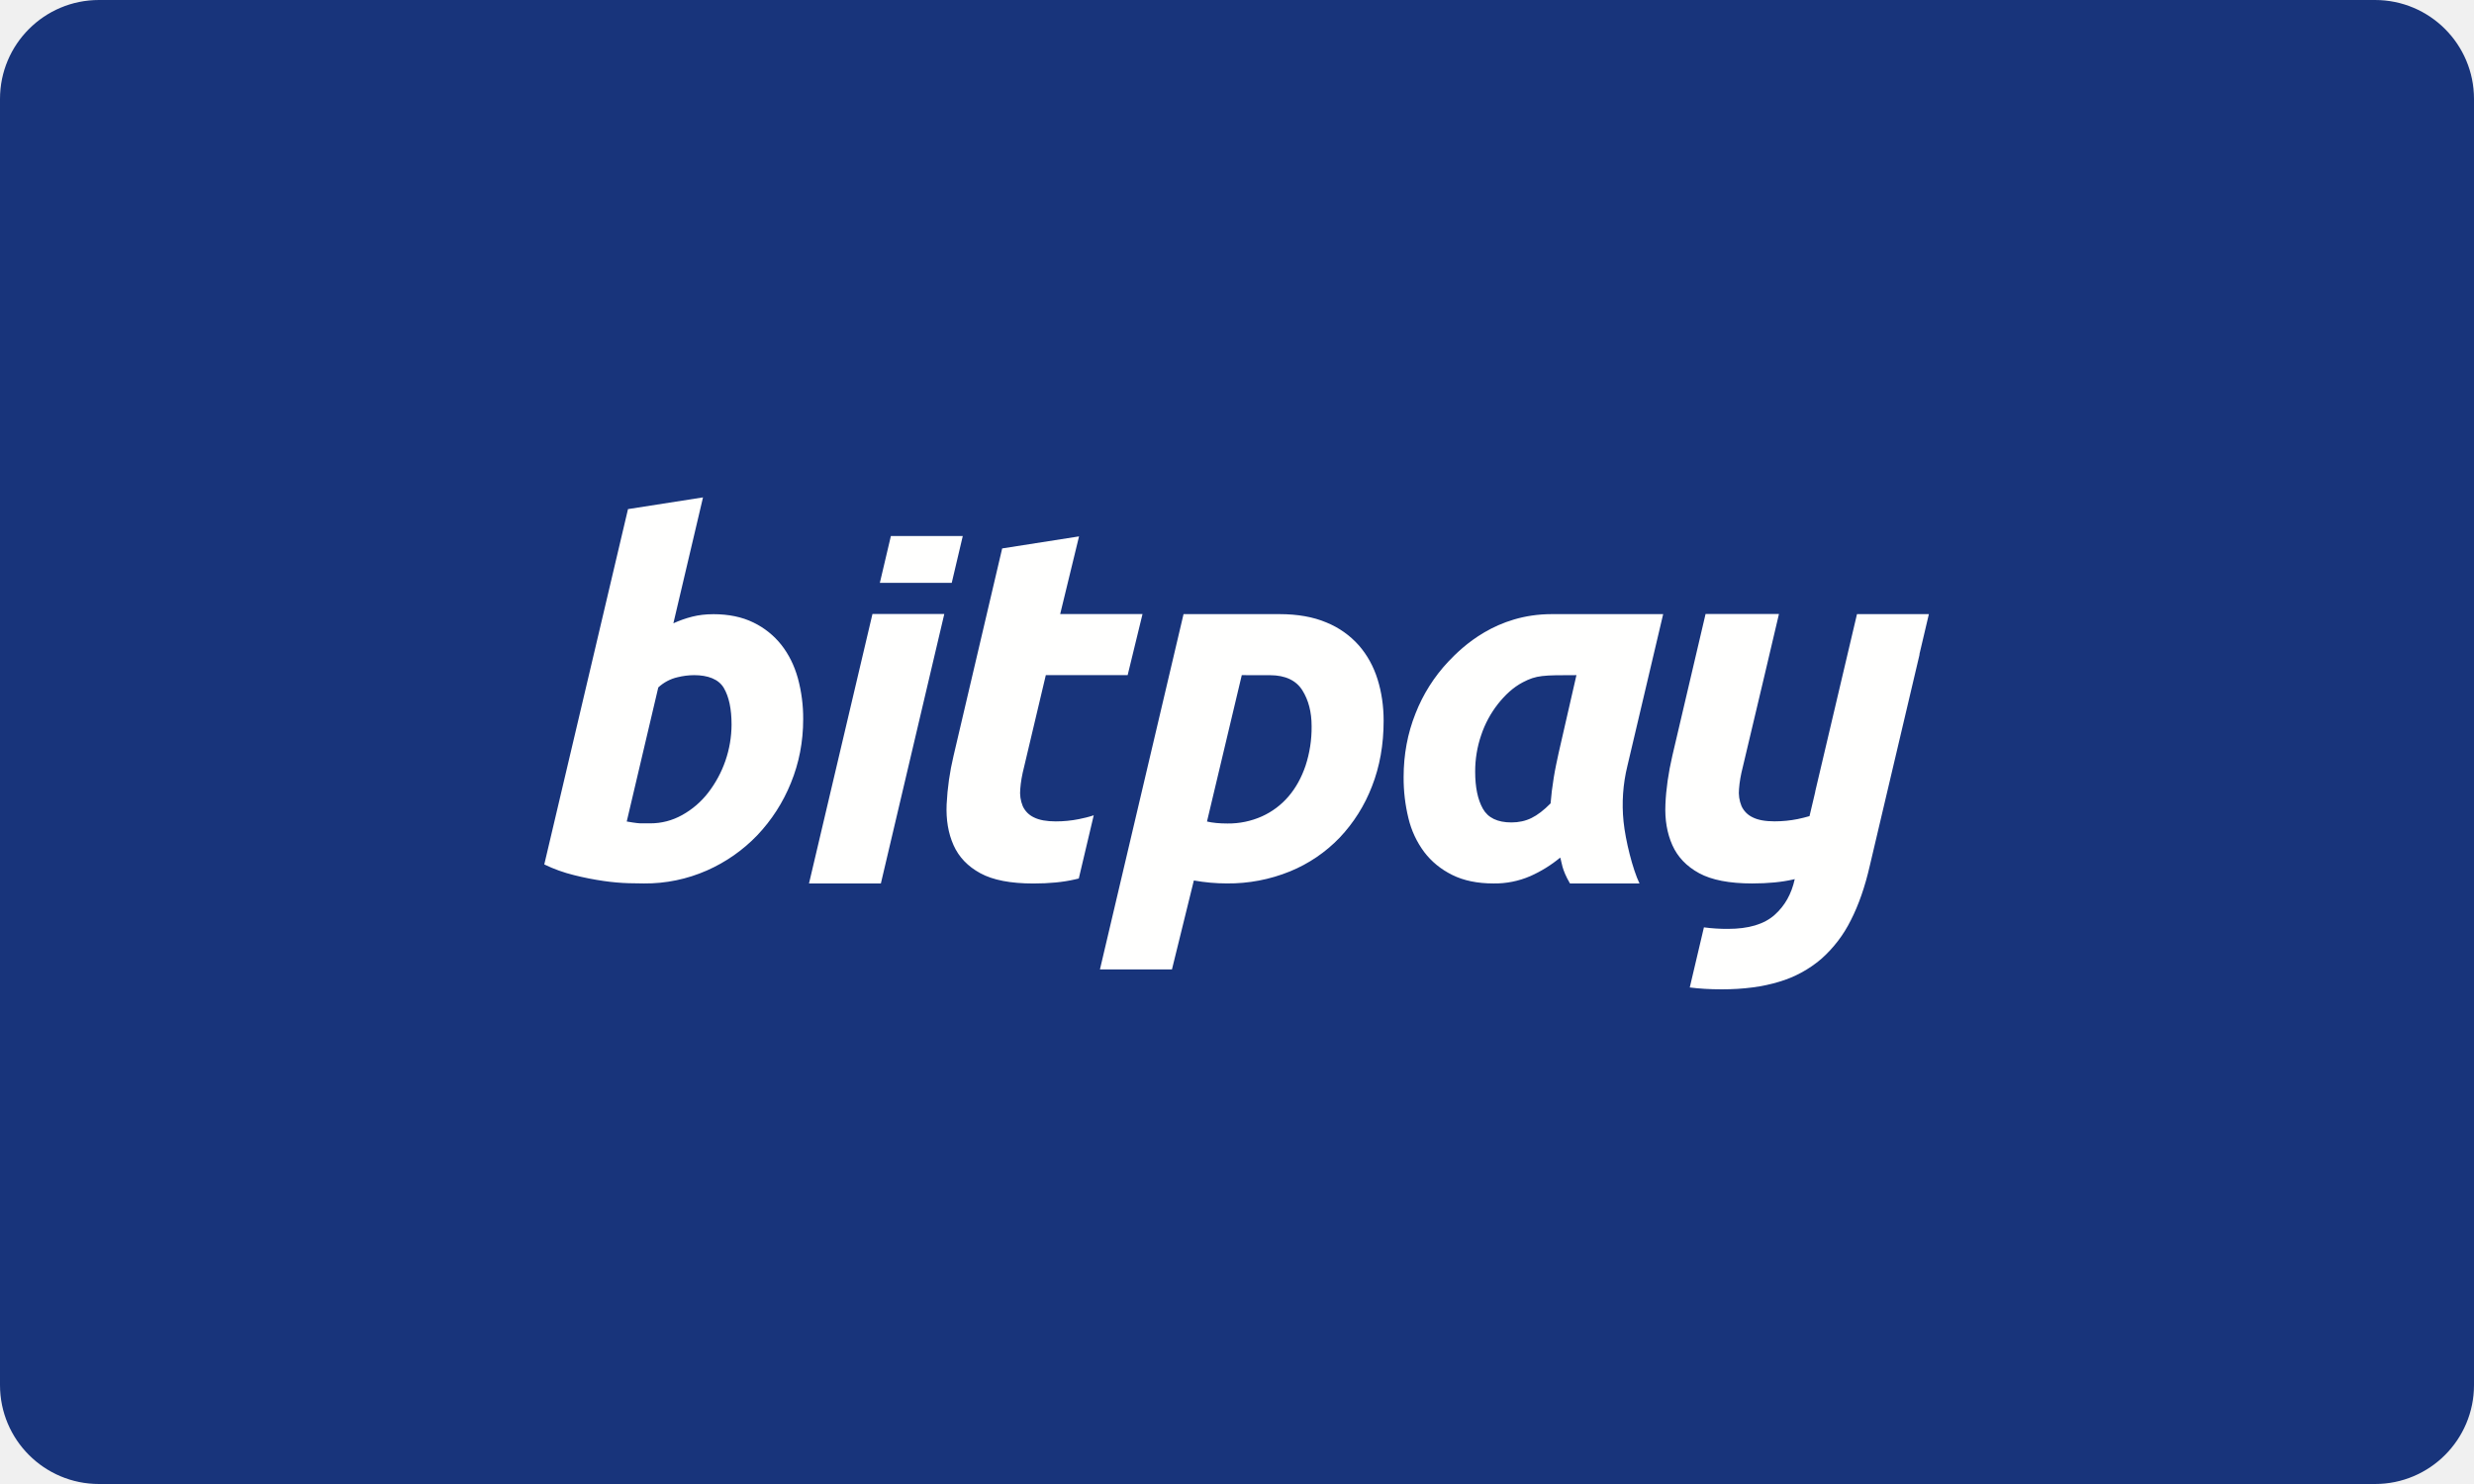
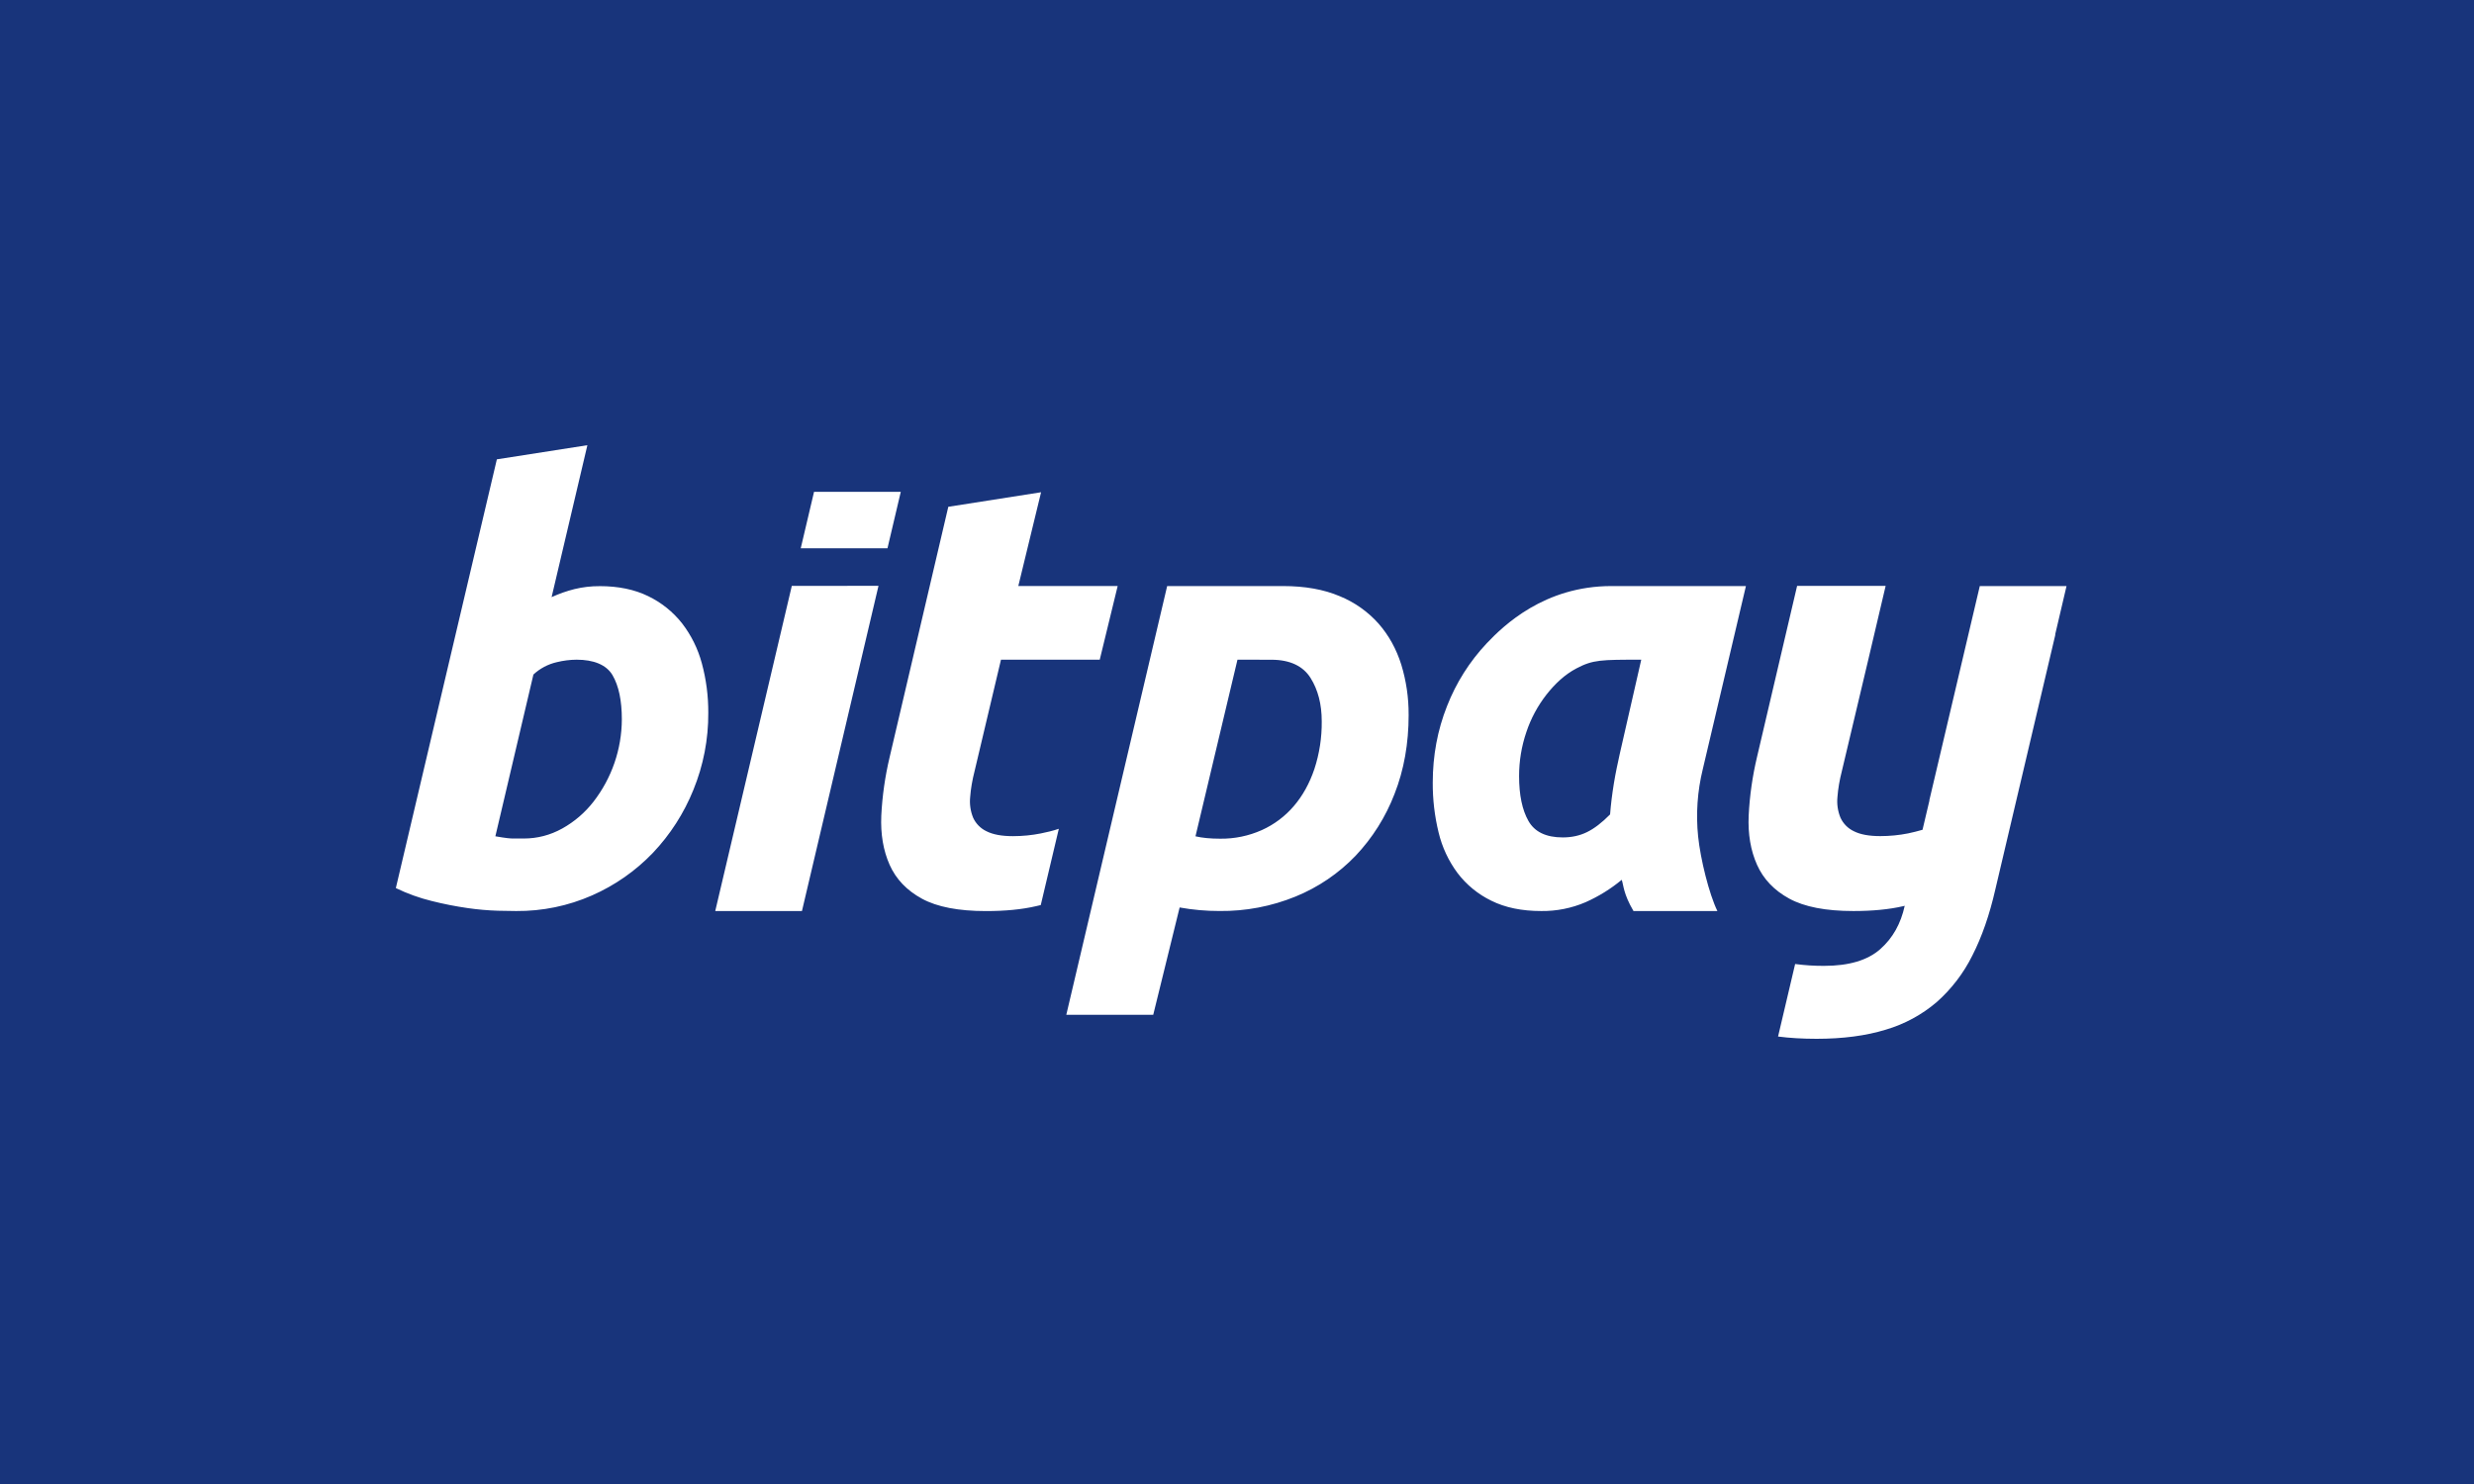
- <svg xmlns="http://www.w3.org/2000/svg" width="100" height="60">
-   <g fill="none" fill-rule="evenodd">
-     <rect fill="#18347B" width="100" height="60" rx="4" />
-     <path d="M77.966 24.83H75.06l-1.69 7.18h.004l-.233.987a6.505 6.505 0 01-.483.12c-.3.06-.612.091-.932.091-.375 0-.669-.054-.882-.162a.928.928 0 01-.452-.456 1.44 1.44 0 01-.1-.698c.02-.27.07-.56.15-.871l.883-3.726.581-2.47v-.002H68.94l-1.343 5.732c-.16.689-.254 1.344-.28 1.965-.028.62.066 1.17.28 1.65.214.48.574.857 1.082 1.134.508.276 1.223.415 2.145.415.642 0 1.197-.054 1.665-.162l.055-.014-.001.006c-.13.591-.394 1.07-.816 1.445-.423.375-1.05.562-1.883.562a7.03 7.03 0 01-.971-.062l-.572 2.43c.387.05.816.076 1.29.076.884 0 1.658-.102 2.321-.306a4.626 4.626 0 001.707-.926 5.138 5.138 0 001.19-1.557c.32-.624.576-1.363.771-2.217l2.01-8.535-.007-.003.383-1.626M63.72 27.297c-1.355 0-1.614 0-2.169.29-.394.207-.72.517-1.006.879a4.2 4.2 0 00-.674 1.253 4.515 4.515 0 00-.244 1.48c0 .632.104 1.132.312 1.5.208.369.593.553 1.153.553.3 0 .57-.06.81-.178.242-.118.5-.315.773-.592.026-.328.068-.674.127-1.036.058-.362.133-.697.198-1l.72-3.149m2.061 3.666a6.612 6.612 0 00-.156 2.26c.078.756.365 1.916.644 2.496h-2.81c-.344-.587-.329-.862-.394-1.046a5.2 5.2 0 01-1.21.75 3.61 3.61 0 01-1.486.296c-.651 0-1.208-.115-1.67-.345-.463-.23-.84-.54-1.134-.928a3.73 3.73 0 01-.635-1.362 6.832 6.832 0 01-.195-1.667c0-.908.16-1.764.479-2.566a6.537 6.537 0 011.328-2.102c.567-.599 1.934-1.919 4.178-1.919h4.506l-1.445 6.133m-16.994 2.252c.223.053.498.08.826.08a3.32 3.32 0 001.397-.289 3.08 3.08 0 001.072-.805c.295-.344.524-.758.688-1.241a4.96 4.96 0 00.246-1.6c0-.57-.125-1.053-.374-1.45-.249-.398-.686-.609-1.302-.611-.431-.002-1.147-.002-1.147-.002l-1.406 5.918zm7.14-4.073c0 .967-.157 1.851-.472 2.652a6.29 6.29 0 01-1.308 2.076 5.845 5.845 0 01-2.006 1.362 6.58 6.58 0 01-2.548.486c-.446 0-.891-.04-1.337-.119l-.885 3.596H44.46l3.379-14.365h3.879c.734 0 1.367.113 1.898.338a3.53 3.53 0 011.308.924c.34.39.593.848.757 1.37.164.524.246 1.084.246 1.68zM42.673 33.21c-.374 0-.668-.054-.882-.162a.927.927 0 01-.451-.455 1.44 1.44 0 01-.1-.7c.02-.269.07-.56.15-.87l.882-3.726h3.308l.601-2.47h-3.328l.762-3.14-3.107.487-1.965 8.383a10.7 10.7 0 00-.28 1.965c-.027.62.066 1.171.28 1.65.214.48.575.858 1.083 1.134.508.277 1.223.415 2.145.415.641 0 1.196-.054 1.664-.162.048-.01.122-.029.17-.04l.604-2.556c-.203.07-.407.116-.604.156-.3.06-.611.091-.932.091m-7.408-8.386L32.7 35.72h2.905l2.564-10.897h-2.904m3.205-1.259l.446-1.893H36.01l-.446 1.893h2.905m-12.185 9.725c.456 0 .887-.112 1.29-.336a3.428 3.428 0 001.048-.9 4.535 4.535 0 00.948-2.756c0-.632-.104-1.126-.313-1.482-.209-.355-.642-.518-1.203-.518a2.87 2.87 0 00-.665.084 1.707 1.707 0 00-.781.413l-1.275 5.42c.377.067.507.075.599.075h.352zm2.543-8.457c.626 0 1.167.112 1.624.336a3.23 3.23 0 011.134.908c.3.383.521.83.665 1.344a6.17 6.17 0 01.215 1.66c0 .909-.166 1.768-.498 2.579a6.706 6.706 0 01-1.36 2.114 6.382 6.382 0 01-2.034 1.422 6.172 6.172 0 01-2.543.524c-.118 0-.323-.003-.617-.01a8.932 8.932 0 01-1.007-.089 11.71 11.71 0 01-1.203-.237A6.057 6.057 0 0122 34.95l3.384-14.366 3.032-.474-1.198 5.091a4.46 4.46 0 01.768-.27c.26-.065.54-.098.84-.098z" fill="#FFFFFE" />
-   </g>
+ <svg xmlns="http://www.w3.org/2000/svg" width="100" height="60" fill="none">
+   <path fill="#18347B" d="M0 0h100v60H0z" />
+   <path fill="#fff" d="M83.53 23.695h-3.506l-2.04 8.664h.006l-.281 1.19a8 8 0 0 1-.583.146q-.544.109-1.125.11-.678 0-1.064-.196a1.12 1.12 0 0 1-.545-.55 1.74 1.74 0 0 1-.121-.842q.036-.489.18-1.051l1.066-4.496.701-2.98v-.003H72.64l-1.62 6.916a13 13 0 0 0-.338 2.371q-.05 1.123.338 1.991.387.868 1.306 1.369.919.5 2.588.5 1.162 0 2.009-.195l.066-.017-.001.007c-.157.713-.475 1.291-.985 1.744q-.765.678-2.272.678a8.5 8.5 0 0 1-1.171-.075l-.69 2.932q.698.091 1.556.092 1.6 0 2.8-.37a5.6 5.6 0 0 0 2.06-1.117 6.2 6.2 0 0 0 1.436-1.878q.578-1.13.93-2.675l2.426-10.3-.008-.003zm-17.19 2.977c-1.634 0-1.947 0-2.616.35-.476.25-.87.624-1.214 1.06-.355.455-.63.966-.813 1.513a5.5 5.5 0 0 0-.295 1.785q0 1.144.377 1.81.376.668 1.39.668.544-.001.978-.215.438-.213.933-.715.046-.594.153-1.25c.07-.436.16-.84.24-1.206zm2.488 4.424a8 8 0 0 0-.189 2.727c.095.912.44 2.312.778 3.011h-3.391c-.415-.708-.397-1.04-.475-1.262a6.3 6.3 0 0 1-1.46.905 4.4 4.4 0 0 1-1.794.357q-1.178 0-2.015-.416a3.8 3.8 0 0 1-1.368-1.12 4.5 4.5 0 0 1-.766-1.643 8.3 8.3 0 0 1-.236-2.012q.001-1.643.578-3.096c.367-.94.911-1.801 1.603-2.536.684-.723 2.334-2.316 5.041-2.316h5.437zm-20.506 2.717q.404.096.997.096a4 4 0 0 0 1.685-.348 3.7 3.7 0 0 0 1.294-.972q.534-.622.83-1.497a6 6 0 0 0 .297-1.93q0-1.032-.451-1.75c-.3-.48-.828-.735-1.571-.738-.52-.002-1.384-.002-1.384-.002zm8.616-4.915q0 1.75-.57 3.2a7.6 7.6 0 0 1-1.578 2.505 7.05 7.05 0 0 1-2.42 1.644 7.9 7.9 0 0 1-3.075.586 9 9 0 0 1-1.614-.143l-1.067 4.339H43.1l4.077-17.334h4.68q1.33 0 2.291.408a4.26 4.26 0 0 1 1.578 1.115q.616.706.914 1.653a6.8 6.8 0 0 1 .297 2.027m-15.993 4.909q-.677 0-1.065-.196a1.12 1.12 0 0 1-.544-.549 1.74 1.74 0 0 1-.12-.844q.036-.488.18-1.05l1.065-4.496h3.992l.725-2.98h-4.016l.92-3.79-3.75.588-2.37 10.116a13 13 0 0 0-.339 2.37q-.048 1.124.338 1.992.388.868 1.307 1.368.92.5 2.588.5 1.161 0 2.008-.195c.058-.012.148-.035.205-.048l.73-3.084c-.246.084-.492.14-.73.188q-.543.109-1.124.11m-8.939-10.119-3.095 13.148h3.505l3.094-13.15zm3.867-1.52.538-2.284h-3.506l-.538 2.284zM21.17 33.902q.826 0 1.557-.405c.49-.273.92-.642 1.264-1.086a5.47 5.47 0 0 0 1.144-3.326q0-1.143-.377-1.788c-.253-.428-.775-.625-1.452-.625-.27.002-.54.036-.802.101-.353.081-.678.253-.943.499l-1.538 6.54c.455.08.612.09.723.09zm3.069-10.204q1.132 0 1.96.405a3.9 3.9 0 0 1 1.368 1.096 4.6 4.6 0 0 1 .802 1.621c.177.653.264 1.327.26 2.003a8.1 8.1 0 0 1-.602 3.112 8.1 8.1 0 0 1-1.64 2.551 7.7 7.7 0 0 1-2.455 1.716 7.45 7.45 0 0 1-3.068.632q-.214 0-.745-.012a11 11 0 0 1-1.215-.107q-.733-.105-1.451-.286A7.3 7.3 0 0 1 16 35.906l4.083-17.334L23.742 18l-1.446 6.143q.45-.206.927-.326a4.2 4.2 0 0 1 1.014-.118z" />
</svg>
